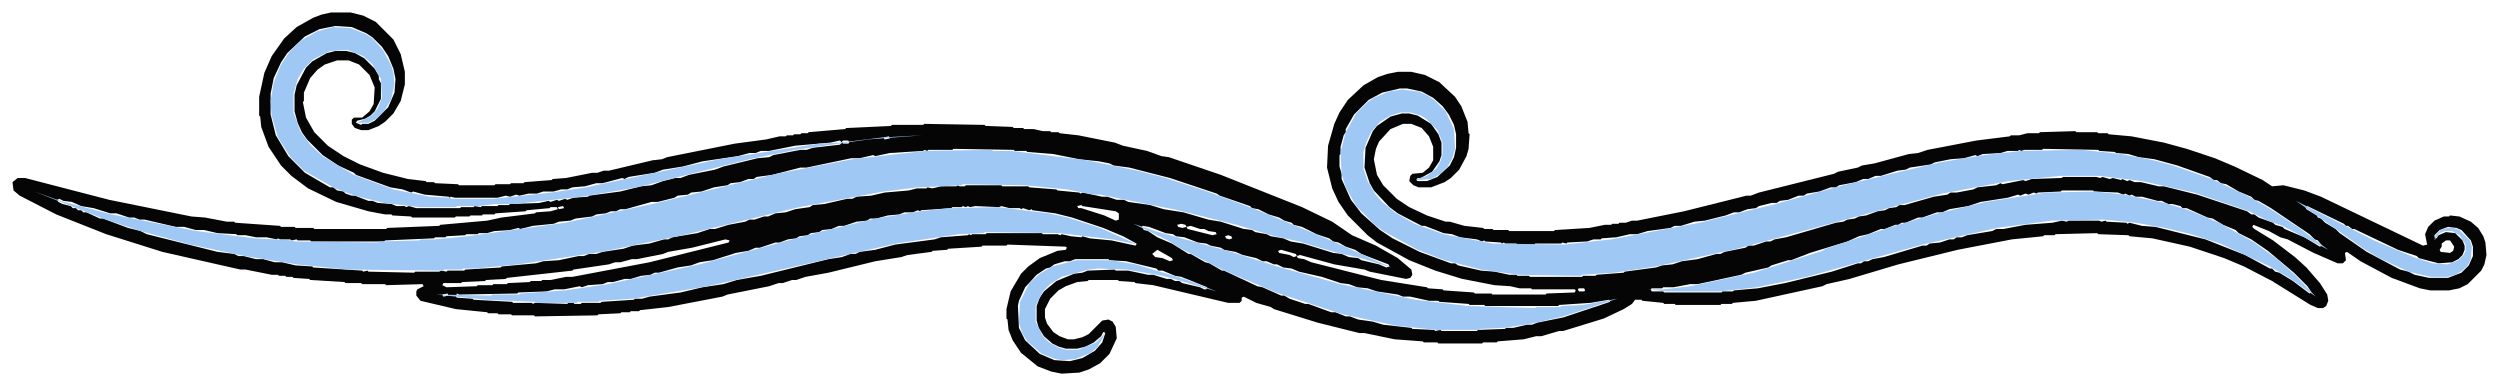
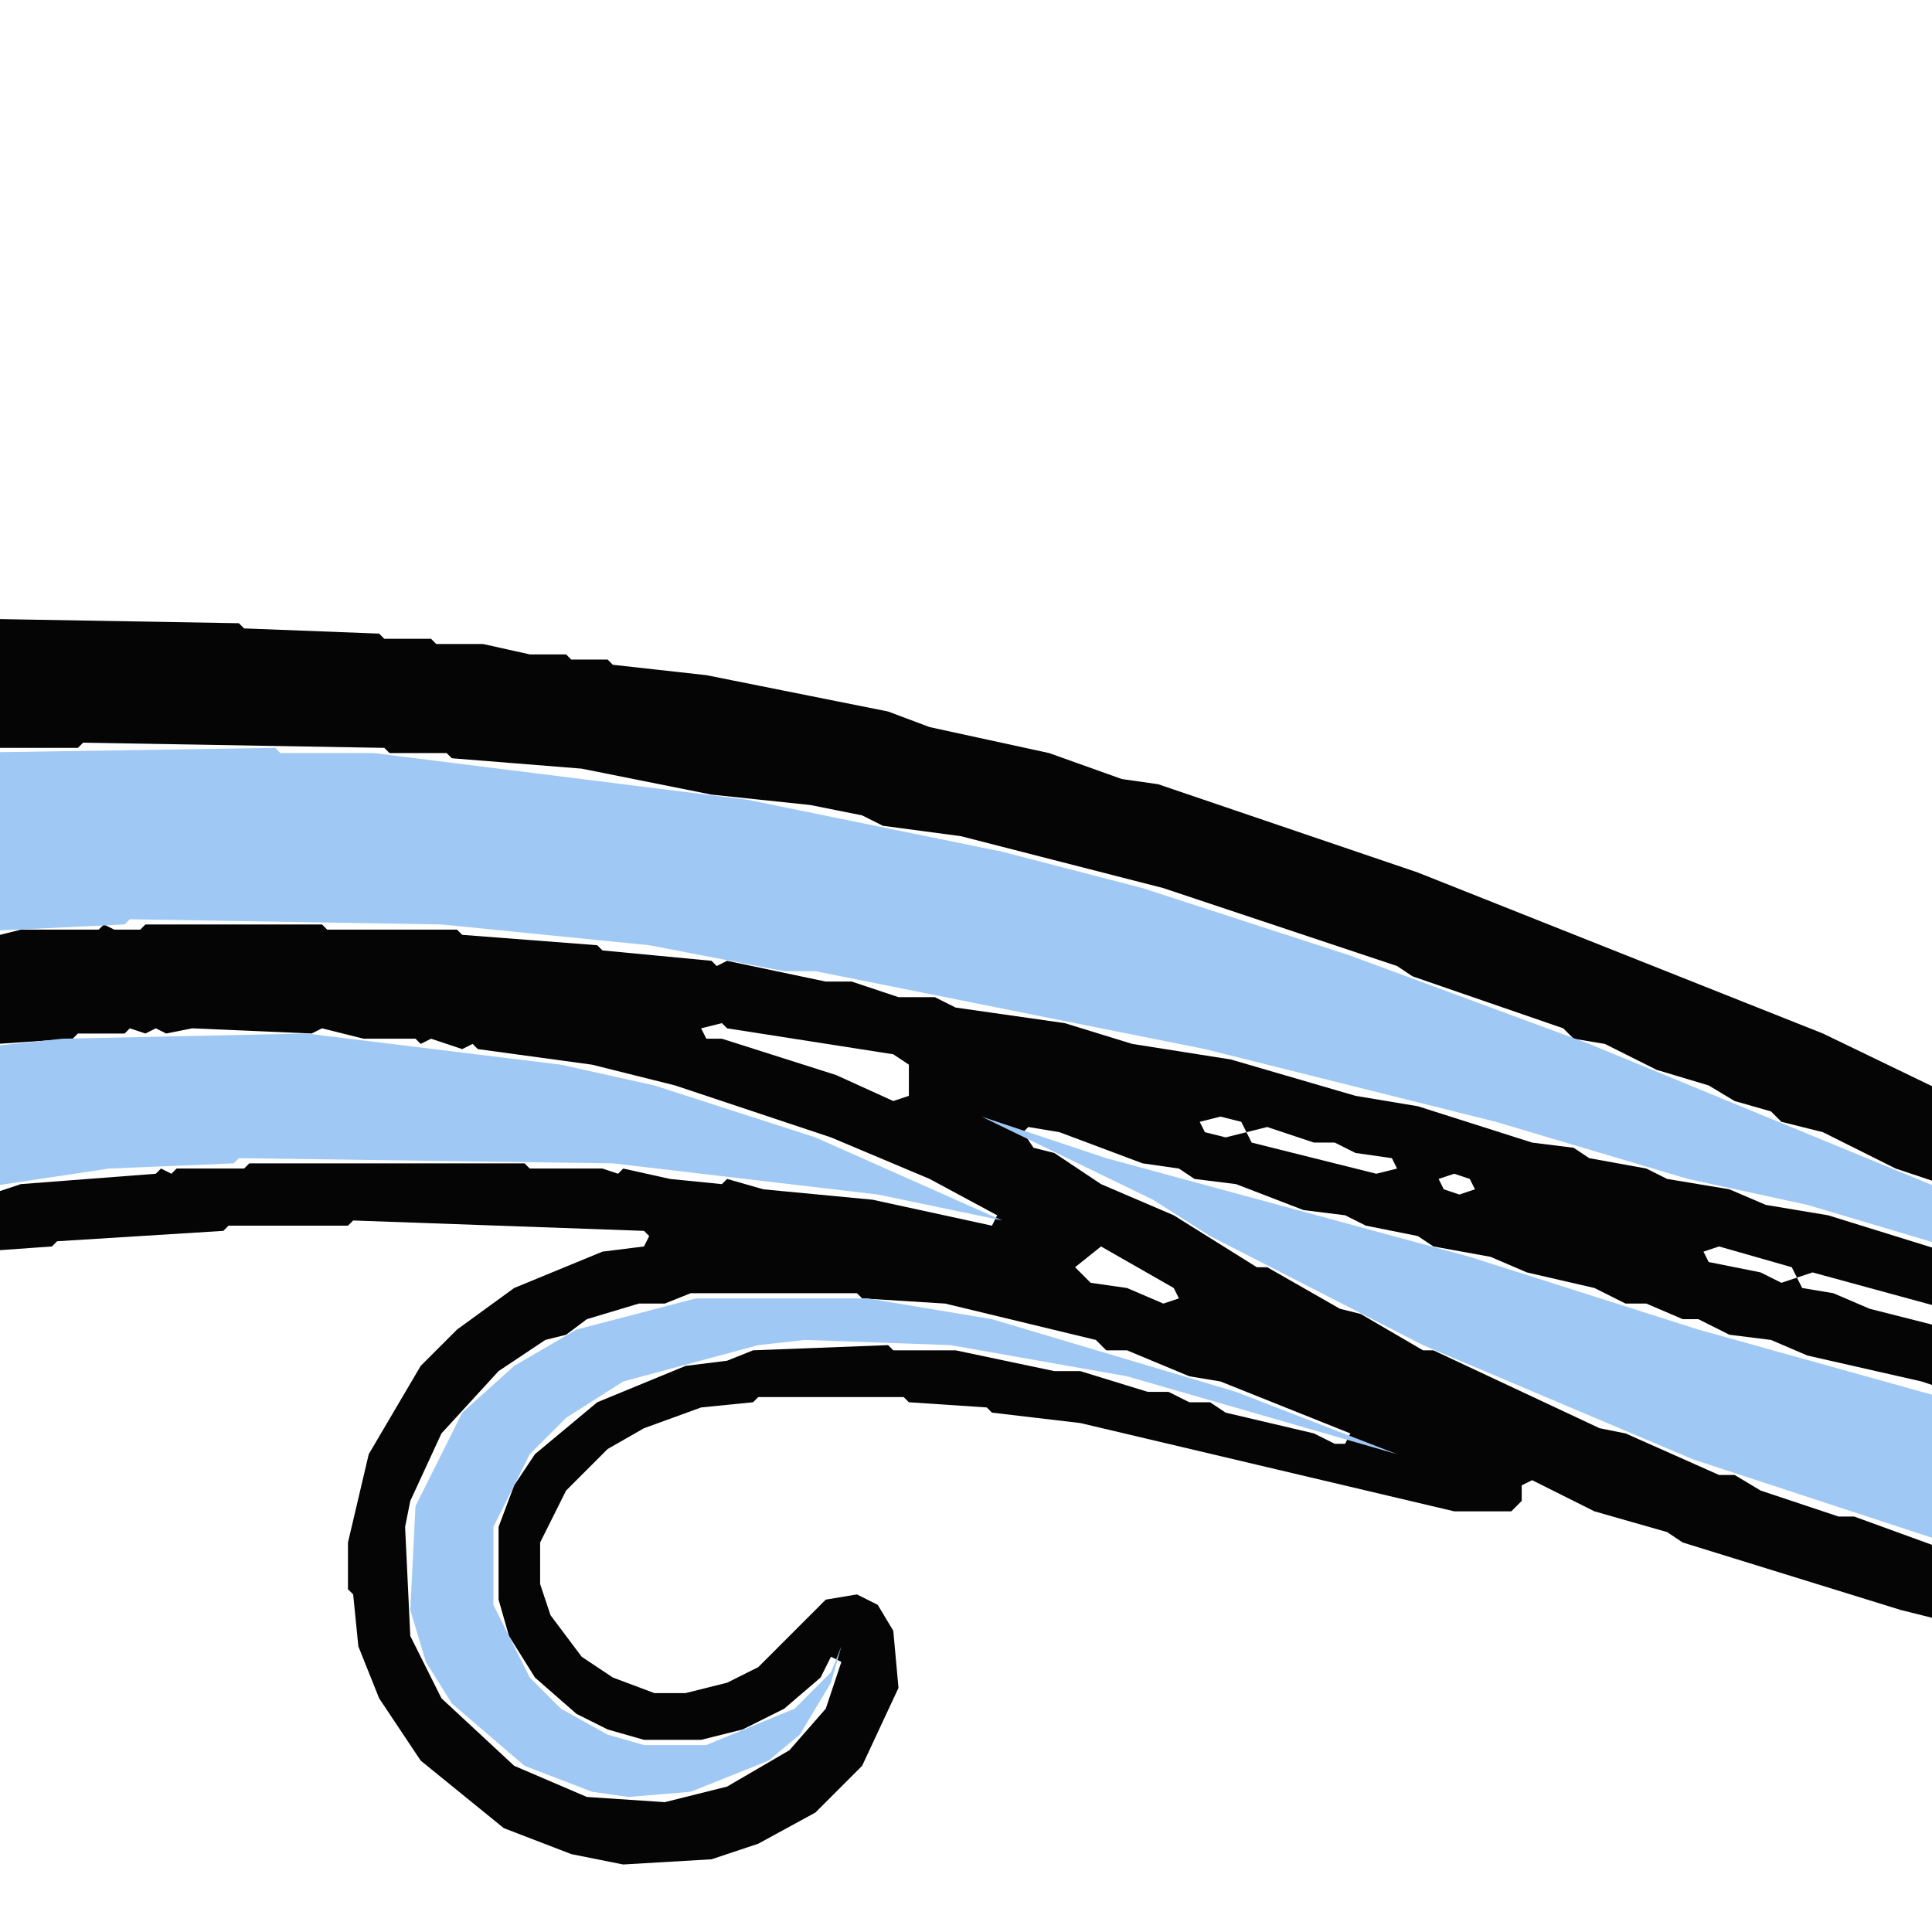
- <svg xmlns="http://www.w3.org/2000/svg" viewBox="0 0 2402 372" width="2402" height="372" fill-rule="evenodd" clip-rule="evenodd" shape-rendering="geometricPrecision">
+ <svg xmlns="http://www.w3.org/2000/svg" viewBox="900 0 372 372" width="64" height="64" fill-rule="evenodd" clip-rule="evenodd" shape-rendering="geometricPrecision">
  <path d="M 12 175 L 13 183 L 19 188 L 54 206 L 102 225 L 156 242 L 231 259 L 236 259 L 261 264 L 267 264 L 268 265 L 274 265 L 275 266 L 281 266 L 282 267 L 297 268 L 298 269 L 331 271 L 332 272 L 347 272 L 348 273 L 370 273 L 371 274 L 406 273 L 407 275 L 401 278 L 400 280 L 400 284 L 404 289 L 438 297 L 468 300 L 469 301 L 478 301 L 479 302 L 491 302 L 492 303 L 513 303 L 514 304 L 574 303 L 575 302 L 596 301 L 597 300 L 605 300 L 606 299 L 614 299 L 615 298 L 642 295 L 694 285 L 699 283 L 739 275 L 748 272 L 752 272 L 761 269 L 765 269 L 774 266 L 796 262 L 841 251 L 866 247 L 872 245 L 895 242 L 896 241 L 910 240 L 911 239 L 943 237 L 944 236 L 967 236 L 968 235 L 1024 237 L 1025 238 L 1024 240 L 1016 241 L 999 248 L 988 256 L 981 263 L 971 280 L 967 297 L 967 306 L 968 307 L 969 317 L 973 327 L 981 339 L 997 352 L 1010 357 L 1020 359 L 1037 358 L 1046 355 L 1057 349 L 1066 340 L 1073 325 L 1072 314 L 1069 309 L 1065 307 L 1059 308 L 1046 321 L 1040 324 L 1032 326 L 1026 326 L 1018 323 L 1012 319 L 1006 311 L 1004 305 L 1004 297 L 1009 287 L 1017 279 L 1024 275 L 1035 271 L 1045 270 L 1046 269 L 1074 269 L 1075 270 L 1090 271 L 1091 272 L 1108 274 L 1180 291 L 1191 291 L 1193 289 L 1193 286 L 1195 285 L 1207 291 L 1221 295 L 1224 297 L 1266 310 L 1306 320 L 1311 320 L 1340 326 L 1367 328 L 1368 329 L 1381 329 L 1382 330 L 1424 330 L 1425 329 L 1438 329 L 1439 328 L 1464 326 L 1476 323 L 1481 323 L 1498 318 L 1502 318 L 1541 306 L 1560 297 L 1568 292 L 1571 288 L 1577 288 L 1578 289 L 1598 291 L 1599 292 L 1609 292 L 1610 293 L 1653 293 L 1654 292 L 1664 292 L 1665 291 L 1687 289 L 1751 275 L 1755 273 L 1777 268 L 1824 254 L 1881 240 L 1933 230 L 1963 227 L 1964 226 L 1974 226 L 1975 225 L 2015 224 L 2016 225 L 2045 226 L 2046 227 L 2068 229 L 2104 237 L 2137 248 L 2156 256 L 2183 270 L 2220 293 L 2227 296 L 2232 296 L 2235 294 L 2237 289 L 2236 283 L 2229 272 L 2216 257 L 2205 247 L 2184 231 L 2166 220 L 2164 218 L 2165 216 L 2180 222 L 2191 228 L 2198 230 L 2223 243 L 2246 253 L 2251 253 L 2254 250 L 2253 243 L 2255 242 L 2268 251 L 2298 267 L 2325 277 L 2335 279 L 2353 279 L 2363 277 L 2371 273 L 2384 260 L 2387 254 L 2389 245 L 2388 233 L 2386 227 L 2381 219 L 2374 213 L 2363 208 L 2354 207 L 2353 208 L 2348 208 L 2339 212 L 2333 218 L 2330 225 L 2332 235 L 2328 236 L 2230 189 L 2214 183 L 2194 178 L 2183 179 L 2174 173 L 2147 160 L 2128 152 L 2101 143 L 2079 137 L 2048 131 L 2026 129 L 2025 128 L 2016 128 L 2015 127 L 1995 127 L 1994 126 L 1960 127 L 1959 128 L 1948 128 L 1940 130 L 1932 130 L 1931 131 L 1899 135 L 1852 144 L 1843 147 L 1834 148 L 1801 157 L 1789 159 L 1785 161 L 1766 165 L 1762 167 L 1690 185 L 1682 188 L 1678 188 L 1618 203 L 1573 212 L 1568 212 L 1562 214 L 1556 214 L 1555 215 L 1549 215 L 1548 216 L 1542 216 L 1527 219 L 1494 221 L 1493 222 L 1450 222 L 1449 221 L 1435 221 L 1434 220 L 1426 220 L 1425 219 L 1407 217 L 1393 213 L 1389 213 L 1371 207 L 1354 199 L 1342 191 L 1329 178 L 1323 168 L 1320 153 L 1322 143 L 1325 136 L 1336 124 L 1348 119 L 1356 119 L 1366 123 L 1373 131 L 1377 141 L 1377 154 L 1373 161 L 1367 166 L 1357 167 L 1355 169 L 1354 174 L 1358 178 L 1363 180 L 1375 180 L 1388 175 L 1394 171 L 1402 163 L 1409 150 L 1411 143 L 1412 129 L 1411 128 L 1410 117 L 1404 102 L 1398 93 L 1383 79 L 1369 72 L 1356 69 L 1343 69 L 1333 71 L 1324 74 L 1310 82 L 1295 96 L 1287 108 L 1282 119 L 1276 140 L 1275 161 L 1280 181 L 1286 194 L 1295 207 L 1314 226 L 1323 233 L 1354 250 L 1379 260 L 1405 268 L 1436 274 L 1451 275 L 1460 277 L 1471 277 L 1472 278 L 1513 278 L 1514 279 L 1513 281 L 1486 282 L 1485 283 L 1434 283 L 1433 282 L 1417 282 L 1416 281 L 1387 279 L 1386 278 L 1372 277 L 1371 276 L 1327 269 L 1260 252 L 1253 249 L 1247 248 L 1246 246 L 1249 245 L 1282 254 L 1311 259 L 1316 261 L 1351 268 L 1355 267 L 1357 264 L 1356 259 L 1343 248 L 1322 236 L 1299 226 L 1280 213 L 1251 199 L 1173 168 L 1123 151 L 1116 150 L 1102 145 L 1079 140 L 1071 137 L 1036 130 L 1018 128 L 1017 127 L 1010 127 L 1009 126 L 1002 126 L 993 124 L 984 124 L 983 123 L 974 123 L 973 122 L 947 121 L 946 120 L 888 119 L 887 120 L 857 120 L 856 121 L 813 123 L 812 124 L 777 127 L 776 128 L 770 128 L 769 129 L 763 129 L 762 130 L 756 130 L 755 131 L 749 131 L 736 134 L 706 138 L 641 151 L 636 153 L 627 154 L 585 164 L 580 164 L 574 166 L 569 166 L 544 171 L 531 172 L 530 173 L 504 175 L 503 176 L 491 176 L 490 177 L 476 177 L 475 178 L 441 178 L 440 177 L 418 176 L 417 175 L 410 175 L 409 174 L 392 172 L 368 166 L 346 158 L 330 150 L 315 140 L 302 127 L 294 113 L 291 98 L 292 97 L 292 89 L 298 75 L 305 67 L 312 62 L 324 58 L 335 58 L 345 62 L 355 72 L 360 84 L 359 100 L 355 107 L 348 113 L 340 113 L 338 115 L 338 119 L 341 123 L 347 125 L 354 125 L 364 121 L 370 117 L 378 109 L 385 97 L 389 81 L 389 69 L 385 52 L 378 38 L 361 21 L 349 15 L 337 12 L 318 12 L 309 14 L 301 17 L 285 26 L 273 37 L 261 54 L 254 70 L 249 93 L 249 111 L 250 112 L 251 122 L 258 141 L 270 159 L 280 169 L 296 181 L 323 194 L 354 203 L 370 206 L 376 206 L 377 207 L 395 208 L 396 209 L 437 209 L 438 208 L 451 208 L 452 207 L 463 207 L 464 206 L 475 206 L 476 205 L 505 203 L 506 202 L 528 200 L 529 199 L 535 199 L 536 201 L 529 203 L 515 204 L 514 205 L 482 209 L 468 212 L 423 216 L 422 217 L 372 219 L 371 220 L 302 220 L 301 219 L 284 219 L 283 218 L 270 218 L 269 217 L 226 214 L 225 213 L 218 213 L 197 209 L 184 208 L 105 192 L 24 171 L 17 171 Z M 1335 256 L 1332 257 L 1325 254 L 1308 250 L 1305 248 L 1296 247 L 1289 244 L 1281 243 L 1252 234 L 1240 232 L 1233 229 L 1221 227 L 1217 225 L 1206 223 L 1203 221 L 1195 220 L 1173 213 L 1161 211 L 1137 204 L 1118 201 L 1105 197 L 1084 194 L 1080 192 L 1073 192 L 1064 189 L 1059 189 L 1040 185 L 1038 186 L 1037 185 L 1016 183 L 1015 182 L 989 180 L 988 179 L 963 179 L 962 178 L 928 178 L 927 179 L 922 179 L 920 178 L 919 179 L 904 179 L 896 181 L 891 180 L 890 181 L 881 181 L 873 183 L 850 185 L 837 188 L 823 189 L 819 191 L 814 191 L 792 196 L 781 197 L 778 199 L 764 201 L 755 204 L 745 205 L 738 208 L 734 208 L 725 211 L 720 211 L 716 213 L 700 216 L 687 220 L 682 220 L 670 224 L 646 228 L 642 230 L 638 230 L 624 234 L 608 236 L 599 239 L 579 242 L 573 244 L 566 244 L 561 246 L 556 246 L 537 250 L 522 251 L 515 253 L 482 256 L 481 257 L 447 259 L 446 260 L 430 260 L 429 261 L 424 260 L 422 261 L 399 261 L 398 262 L 354 261 L 353 260 L 349 261 L 348 260 L 301 257 L 300 256 L 284 255 L 271 252 L 264 252 L 253 249 L 246 249 L 234 246 L 229 246 L 225 244 L 209 242 L 141 225 L 135 222 L 123 219 L 99 210 L 96 210 L 83 204 L 80 204 L 78 202 L 75 202 L 73 200 L 70 200 L 68 198 L 60 196 L 56 194 L 55 192 L 57 191 L 61 193 L 69 194 L 78 198 L 90 200 L 106 205 L 112 205 L 124 209 L 129 209 L 134 211 L 139 211 L 169 218 L 177 218 L 188 221 L 196 221 L 209 224 L 227 225 L 228 226 L 236 226 L 246 228 L 256 228 L 266 230 L 267 229 L 269 230 L 279 230 L 280 231 L 285 230 L 286 231 L 298 231 L 299 232 L 369 232 L 370 231 L 417 229 L 418 228 L 428 228 L 429 227 L 447 226 L 448 225 L 459 225 L 460 224 L 468 224 L 475 222 L 490 221 L 498 219 L 500 220 L 512 217 L 532 215 L 537 213 L 548 212 L 553 210 L 569 208 L 573 206 L 582 205 L 587 203 L 592 203 L 596 201 L 601 201 L 626 194 L 632 194 L 648 190 L 651 188 L 661 187 L 664 185 L 674 184 L 686 180 L 699 178 L 702 176 L 711 175 L 719 172 L 724 172 L 727 170 L 742 168 L 769 161 L 775 161 L 818 152 L 826 152 L 839 149 L 841 150 L 855 147 L 887 145 L 888 144 L 891 145 L 892 144 L 915 144 L 916 143 L 974 144 L 975 145 L 986 145 L 987 146 L 1012 148 L 1037 153 L 1056 155 L 1066 157 L 1070 159 L 1085 161 L 1124 171 L 1169 186 L 1172 188 L 1201 198 L 1203 200 L 1209 201 L 1219 206 L 1229 209 L 1234 212 L 1241 214 L 1243 216 L 1251 218 L 1265 225 L 1277 229 L 1281 232 L 1286 233 L 1293 237 L 1302 240 L 1308 244 L 1334 254 Z M 1287 149 L 1288 148 L 1288 141 L 1291 130 L 1293 127 L 1293 124 L 1301 110 L 1315 96 L 1328 89 L 1345 85 L 1352 85 L 1366 88 L 1377 94 L 1386 102 L 1392 110 L 1397 120 L 1399 129 L 1399 142 L 1397 151 L 1393 159 L 1381 170 L 1371 174 L 1362 174 L 1361 173 L 1362 171 L 1365 171 L 1376 165 L 1383 155 L 1385 149 L 1385 137 L 1382 129 L 1375 119 L 1362 111 L 1354 109 L 1347 109 L 1336 112 L 1323 121 L 1319 126 L 1312 142 L 1311 161 L 1316 176 L 1320 183 L 1335 199 L 1343 205 L 1366 217 L 1369 217 L 1387 224 L 1395 225 L 1403 228 L 1419 230 L 1424 232 L 1426 231 L 1427 232 L 1442 233 L 1443 234 L 1445 233 L 1446 234 L 1457 234 L 1458 235 L 1474 235 L 1475 234 L 1500 234 L 1501 233 L 1505 234 L 1506 233 L 1525 232 L 1531 230 L 1538 230 L 1539 229 L 1553 228 L 1566 225 L 1573 225 L 1583 222 L 1605 219 L 1609 217 L 1615 217 L 1628 213 L 1638 212 L 1658 207 L 1666 204 L 1671 204 L 1679 201 L 1687 200 L 1690 198 L 1702 195 L 1707 195 L 1710 193 L 1718 192 L 1728 188 L 1733 188 L 1736 186 L 1748 184 L 1759 180 L 1764 180 L 1767 178 L 1783 175 L 1790 172 L 1795 172 L 1802 169 L 1807 169 L 1823 164 L 1831 163 L 1835 161 L 1855 158 L 1859 156 L 1874 153 L 1887 152 L 1898 149 L 1900 150 L 1905 148 L 1922 147 L 1929 145 L 1939 145 L 1940 144 L 1942 145 L 1945 144 L 1962 144 L 1963 143 L 2016 144 L 2017 145 L 2032 146 L 2033 147 L 2045 148 L 2055 151 L 2070 153 L 2092 159 L 2123 170 L 2127 173 L 2130 173 L 2134 176 L 2139 177 L 2151 184 L 2163 189 L 2166 192 L 2170 193 L 2182 200 L 2219 225 L 2224 230 L 2227 231 L 2231 236 L 2229 237 L 2214 228 L 2195 220 L 2193 218 L 2186 216 L 2184 214 L 2170 209 L 2166 206 L 2163 206 L 2159 203 L 2111 187 L 2079 179 L 2074 179 L 2057 175 L 2051 175 L 2046 173 L 2044 174 L 2039 172 L 2038 173 L 2030 171 L 2027 172 L 2020 170 L 2018 171 L 2014 170 L 1982 170 L 1981 171 L 1952 172 L 1946 174 L 1944 173 L 1924 177 L 1922 176 L 1918 178 L 1900 180 L 1896 182 L 1880 185 L 1874 185 L 1871 187 L 1858 189 L 1830 197 L 1825 197 L 1822 199 L 1815 200 L 1811 202 L 1804 203 L 1793 207 L 1786 208 L 1782 210 L 1775 211 L 1771 213 L 1764 214 L 1716 228 L 1705 230 L 1701 232 L 1697 232 L 1685 236 L 1680 236 L 1677 238 L 1657 242 L 1653 244 L 1649 244 L 1631 249 L 1616 251 L 1607 254 L 1597 255 L 1591 257 L 1561 261 L 1560 262 L 1534 264 L 1533 265 L 1521 265 L 1520 266 L 1470 266 L 1469 265 L 1458 265 L 1457 264 L 1450 264 L 1436 261 L 1423 260 L 1401 255 L 1398 253 L 1394 253 L 1364 242 L 1338 229 L 1326 221 L 1308 205 L 1298 192 L 1289 172 L 1289 167 L 1287 160 Z M 2221 281 L 2219 282 L 2203 270 L 2190 262 L 2186 261 L 2183 258 L 2181 258 L 2157 245 L 2119 230 L 2071 218 L 2058 217 L 2046 214 L 2044 215 L 2043 214 L 2024 213 L 2023 212 L 2019 213 L 2017 212 L 1987 212 L 1986 213 L 1981 212 L 1972 214 L 1946 216 L 1925 220 L 1918 220 L 1914 222 L 1890 226 L 1885 228 L 1880 228 L 1877 230 L 1873 230 L 1864 233 L 1854 234 L 1851 236 L 1847 236 L 1810 247 L 1799 249 L 1795 251 L 1791 251 L 1788 253 L 1785 253 L 1760 261 L 1715 272 L 1689 277 L 1666 279 L 1665 280 L 1655 280 L 1654 281 L 1599 281 L 1598 280 L 1587 280 L 1586 278 L 1587 277 L 1597 277 L 1598 276 L 1608 276 L 1624 273 L 1631 273 L 1673 264 L 1677 262 L 1699 257 L 1702 255 L 1718 250 L 1721 250 L 1739 243 L 1775 232 L 1786 227 L 1795 225 L 1807 220 L 1811 220 L 1821 216 L 1824 216 L 1827 214 L 1831 214 L 1843 209 L 1847 209 L 1861 204 L 1866 204 L 1873 201 L 1891 198 L 1903 194 L 1929 190 L 1939 187 L 1941 188 L 1946 186 L 1949 187 L 1954 185 L 1957 186 L 1958 185 L 1980 184 L 1981 183 L 2011 183 L 2012 184 L 2035 185 L 2040 187 L 2042 186 L 2046 188 L 2048 187 L 2052 189 L 2058 189 L 2073 193 L 2077 193 L 2083 196 L 2087 196 L 2095 198 L 2097 200 L 2101 200 L 2121 209 L 2126 210 L 2136 216 L 2148 221 L 2151 224 L 2163 230 L 2179 241 L 2204 262 L 2217 275 Z M 1092 234 L 1091 236 L 1068 231 L 1047 229 L 1040 227 L 1039 228 L 1029 227 L 1020 225 L 1019 226 L 1016 225 L 1002 225 L 1001 224 L 948 224 L 947 225 L 934 225 L 933 226 L 931 225 L 930 226 L 904 228 L 898 230 L 860 235 L 841 240 L 826 242 L 822 244 L 817 244 L 809 247 L 796 249 L 731 265 L 708 269 L 695 273 L 675 276 L 654 281 L 624 285 L 617 287 L 610 287 L 609 288 L 578 290 L 577 291 L 559 291 L 558 292 L 552 292 L 551 291 L 546 291 L 545 292 L 514 291 L 512 292 L 511 291 L 493 291 L 492 290 L 455 288 L 454 287 L 439 286 L 438 285 L 439 282 L 441 283 L 497 282 L 498 281 L 525 280 L 533 278 L 542 278 L 557 275 L 559 276 L 565 274 L 579 273 L 584 271 L 589 271 L 600 268 L 606 268 L 616 265 L 625 264 L 629 262 L 633 262 L 651 257 L 664 255 L 672 252 L 685 250 L 707 243 L 719 241 L 726 238 L 730 238 L 745 233 L 749 233 L 757 230 L 765 229 L 768 227 L 776 226 L 779 224 L 787 223 L 790 221 L 799 220 L 806 217 L 811 217 L 823 213 L 833 212 L 836 210 L 842 210 L 853 207 L 864 206 L 869 204 L 877 204 L 882 202 L 884 203 L 885 202 L 914 200 L 915 199 L 924 199 L 925 198 L 928 199 L 930 198 L 932 199 L 937 198 L 960 199 L 962 198 L 970 200 L 980 200 L 981 201 L 983 200 L 989 202 L 991 201 L 992 202 L 1014 205 L 1030 209 L 1060 219 L 1079 227 Z M 260 90 L 263 75 L 270 60 L 276 51 L 293 35 L 307 28 L 322 25 L 338 26 L 352 32 L 358 36 L 367 45 L 373 54 L 378 66 L 380 76 L 379 89 L 373 103 L 360 116 L 354 119 L 348 119 L 347 120 L 342 118 L 343 116 L 351 114 L 356 111 L 360 107 L 366 95 L 366 80 L 364 76 L 364 73 L 360 66 L 350 56 L 341 51 L 333 49 L 322 49 L 314 51 L 300 59 L 294 65 L 285 82 L 283 91 L 283 107 L 286 118 L 290 127 L 295 134 L 310 149 L 325 159 L 340 166 L 342 168 L 375 180 L 387 182 L 395 185 L 397 184 L 408 187 L 431 189 L 432 190 L 433 189 L 437 190 L 478 190 L 486 188 L 490 189 L 496 187 L 499 188 L 508 186 L 516 186 L 522 184 L 532 184 L 539 182 L 545 182 L 550 180 L 562 179 L 573 176 L 579 176 L 598 171 L 600 172 L 604 170 L 629 166 L 637 163 L 656 160 L 675 155 L 709 150 L 720 147 L 726 147 L 731 145 L 739 145 L 764 140 L 798 137 L 807 135 L 809 137 L 807 139 L 781 142 L 775 144 L 769 144 L 743 149 L 739 151 L 728 152 L 695 160 L 687 163 L 662 168 L 654 171 L 649 171 L 637 174 L 626 178 L 616 179 L 596 184 L 566 188 L 565 189 L 551 190 L 545 192 L 543 191 L 537 193 L 535 192 L 529 194 L 527 193 L 518 195 L 490 196 L 489 197 L 479 197 L 478 198 L 463 198 L 462 199 L 456 198 L 455 199 L 443 199 L 442 200 L 400 200 L 393 198 L 390 199 L 389 198 L 381 198 L 376 196 L 363 195 L 358 193 L 354 193 L 341 188 L 338 188 L 332 186 L 330 184 L 324 183 L 320 180 L 317 180 L 293 166 L 277 150 L 265 130 L 260 110 Z M 1097 218 L 1098 217 L 1104 218 L 1120 224 L 1127 225 L 1130 227 L 1138 228 L 1151 233 L 1159 234 L 1163 236 L 1173 238 L 1176 240 L 1187 242 L 1194 245 L 1207 248 L 1213 251 L 1217 251 L 1224 254 L 1227 254 L 1233 257 L 1241 258 L 1248 261 L 1270 266 L 1288 272 L 1296 273 L 1304 276 L 1314 277 L 1323 280 L 1343 283 L 1348 285 L 1355 285 L 1373 289 L 1382 289 L 1383 290 L 1411 292 L 1412 293 L 1426 293 L 1427 294 L 1497 294 L 1498 293 L 1528 291 L 1546 288 L 1547 290 L 1502 305 L 1477 310 L 1472 312 L 1467 312 L 1454 315 L 1447 315 L 1446 316 L 1420 317 L 1419 318 L 1385 318 L 1384 317 L 1379 318 L 1378 317 L 1357 316 L 1356 315 L 1329 312 L 1319 309 L 1305 307 L 1297 304 L 1293 304 L 1283 300 L 1279 300 L 1257 292 L 1254 292 L 1239 287 L 1234 284 L 1231 284 L 1213 276 L 1208 275 L 1176 260 L 1174 260 L 1162 253 L 1158 252 L 1144 244 L 1142 244 L 1126 234 L 1112 228 L 1103 222 L 1099 221 Z M 979 315 L 978 294 L 979 289 L 985 276 L 996 264 L 1005 258 L 1009 257 L 1013 254 L 1023 251 L 1028 251 L 1033 249 L 1065 249 L 1066 250 L 1082 251 L 1111 258 L 1113 260 L 1117 260 L 1129 265 L 1135 266 L 1160 276 L 1159 278 L 1157 278 L 1153 276 L 1136 272 L 1133 270 L 1129 270 L 1125 268 L 1121 268 L 1108 264 L 1103 264 L 1084 260 L 1072 260 L 1071 259 L 1045 260 L 1040 262 L 1032 263 L 1015 270 L 1003 280 L 999 286 L 996 294 L 996 308 L 998 315 L 1003 323 L 1011 330 L 1017 333 L 1024 335 L 1035 335 L 1043 333 L 1051 329 L 1058 323 L 1060 319 L 1062 320 L 1059 329 L 1052 337 L 1040 344 L 1028 347 L 1013 346 L 999 340 L 985 327 Z M 2215 199 L 2217 198 L 2252 215 L 2254 217 L 2256 217 L 2260 220 L 2262 220 L 2304 240 L 2322 246 L 2324 248 L 2343 253 L 2356 252 L 2362 249 L 2366 245 L 2368 240 L 2368 236 L 2366 231 L 2359 224 L 2350 223 L 2343 226 L 2341 229 L 2339 228 L 2339 226 L 2344 221 L 2352 218 L 2360 219 L 2365 221 L 2374 231 L 2376 237 L 2376 246 L 2372 255 L 2365 262 L 2352 267 L 2334 267 L 2320 264 L 2314 261 L 2306 259 L 2274 242 L 2248 224 L 2244 220 L 2234 214 L 2230 210 L 2227 209 L 2226 207 L 2216 201 Z M 701 231 L 700 233 L 624 252 L 550 266 L 544 266 L 529 269 L 521 269 L 520 270 L 510 270 L 509 271 L 488 272 L 487 273 L 474 273 L 473 274 L 459 274 L 458 275 L 429 276 L 425 274 L 426 272 L 443 272 L 444 271 L 466 270 L 467 269 L 486 268 L 487 267 L 550 260 L 551 259 L 585 254 L 591 252 L 596 252 L 607 249 L 612 249 L 637 244 L 642 242 L 665 238 L 697 230 Z M 1035 198 L 1039 197 L 1040 198 L 1072 203 L 1075 205 L 1075 211 L 1072 212 L 1061 207 L 1039 200 L 1036 200 Z M 2346 234 L 2350 231 L 2354 231 L 2358 237 L 2357 241 L 2354 243 L 2345 242 L 2344 240 L 2346 237 Z M 1107 244 L 1112 240 L 1126 248 L 1127 250 L 1124 251 L 1117 248 L 1110 247 Z M 1140 218 L 1144 217 L 1153 220 L 1157 220 L 1161 222 L 1168 223 L 1169 225 L 1165 226 L 1141 220 Z M 1228 241 L 1231 240 L 1245 244 L 1246 246 L 1243 247 L 1239 245 L 1229 243 Z M 1131 216 L 1135 215 L 1139 216 L 1140 218 L 1136 219 L 1132 218 Z M 1516 278 L 1517 277 L 1522 277 L 1523 279 L 1522 280 L 1517 280 Z M 1177 227 L 1180 226 L 1183 227 L 1184 229 L 1181 230 L 1178 229 Z M 809 136 L 810 135 L 815 135 L 816 137 L 815 138 L 810 138 Z M 425 283 L 430 282 L 431 284 L 426 285 Z M 536 199 L 541 198 L 542 200 L 537 201 Z M 849 132 L 854 131 L 855 133 L 850 134 Z" fill="#050505" fill-rule="evenodd" />
  <path d="M 1337 257 L 1274 229 L 1206 201 L 1160 184 L 1120 171 L 1093 164 L 1044 154 L 972 145 L 954 145 L 953 144 L 889 145 L 819 153 L 746 167 L 631 195 L 543 214 L 449 227 L 418 230 L 404 230 L 403 231 L 364 232 L 363 233 L 283 232 L 282 231 L 245 229 L 189 222 L 107 206 L 58 193 L 33 184 L 99 210 L 135 222 L 183 235 L 235 246 L 285 254 L 334 259 L 426 260 L 427 259 L 444 259 L 445 258 L 457 258 L 498 254 L 578 242 L 656 226 L 768 199 L 849 184 L 882 180 L 924 178 L 925 177 L 985 178 L 1025 182 L 1051 187 L 1057 187 L 1132 202 L 1188 216 L 1225 227 L 1248 232 L 1285 243 L 1304 247 Z M 1288 146 L 1289 167 L 1293 180 L 1303 198 L 1321 216 L 1329 222 L 1362 240 L 1388 250 L 1423 259 L 1459 264 L 1519 265 L 1520 264 L 1551 262 L 1591 256 L 1669 239 L 1866 186 L 1930 174 L 1979 169 L 2017 169 L 2058 174 L 2108 185 L 2161 203 L 2179 212 L 2193 217 L 2237 240 L 2209 219 L 2180 200 L 2161 189 L 2125 172 L 2088 159 L 2069 154 L 2038 148 L 2000 144 L 1942 145 L 1906 149 L 1864 156 L 1771 178 L 1706 196 L 1633 214 L 1548 230 L 1503 235 L 1434 234 L 1387 225 L 1359 215 L 1340 204 L 1328 194 L 1321 186 L 1314 174 L 1310 162 L 1310 146 L 1313 136 L 1318 126 L 1326 117 L 1336 111 L 1346 108 L 1355 108 L 1365 111 L 1370 114 L 1381 125 L 1386 137 L 1386 148 L 1384 155 L 1380 162 L 1371 169 L 1361 172 L 1361 173 L 1375 172 L 1384 167 L 1391 160 L 1395 153 L 1398 143 L 1397 124 L 1389 107 L 1378 96 L 1372 92 L 1363 88 L 1347 86 L 1334 88 L 1320 94 L 1314 98 L 1303 109 L 1293 127 Z M 2225 285 L 2206 265 L 2188 249 L 2166 233 L 2132 214 L 2103 202 L 2080 195 L 2041 187 L 2013 184 L 1966 185 L 1908 194 L 1858 206 L 1817 218 L 1754 239 L 1751 241 L 1685 262 L 1624 275 L 1598 278 L 1584 278 L 1601 280 L 1652 280 L 1688 276 L 1736 266 L 1847 235 L 1919 219 L 1971 212 L 2021 211 L 2052 214 L 2080 219 L 2105 225 L 2133 234 L 2179 255 L 2198 266 Z M 1093 235 L 1057 219 L 1026 209 L 1008 205 L 959 199 L 912 200 L 884 203 L 841 210 L 791 222 L 672 254 L 584 273 L 543 279 L 500 282 L 499 283 L 473 283 L 472 284 L 419 283 L 467 288 L 514 290 L 515 291 L 554 291 L 555 290 L 575 290 L 576 289 L 608 287 L 680 275 L 861 234 L 921 225 L 945 224 L 946 223 L 1018 224 L 1069 230 Z M 260 97 L 261 111 L 267 132 L 279 151 L 292 164 L 322 181 L 341 188 L 369 195 L 403 199 L 438 199 L 439 198 L 459 198 L 476 196 L 494 196 L 559 189 L 612 180 L 720 153 L 764 144 L 834 134 L 886 130 L 848 132 L 807 137 L 787 138 L 691 153 L 563 180 L 530 185 L 474 191 L 434 191 L 433 190 L 413 189 L 378 182 L 340 168 L 310 150 L 299 140 L 289 127 L 282 108 L 282 90 L 286 76 L 292 66 L 301 57 L 317 49 L 334 48 L 349 54 L 358 62 L 366 76 L 367 94 L 363 104 L 357 111 L 343 118 L 354 118 L 362 114 L 369 107 L 376 95 L 379 81 L 378 70 L 376 63 L 368 48 L 358 37 L 352 33 L 337 27 L 320 26 L 305 30 L 289 39 L 278 50 L 270 62 L 263 79 Z M 1089 215 L 1122 231 L 1133 238 L 1174 259 L 1226 281 L 1290 302 L 1342 313 L 1381 317 L 1421 317 L 1422 316 L 1445 315 L 1471 311 L 1502 304 L 1554 287 L 1521 293 L 1500 294 L 1499 295 L 1476 295 L 1475 296 L 1410 294 L 1360 288 L 1288 273 L 1227 256 L 1183 242 L 1113 223 Z M 979 310 L 982 320 L 987 328 L 1001 340 L 1014 345 L 1021 346 L 1033 345 L 1048 339 L 1054 334 L 1060 324 L 1062 317 L 1060 322 L 1053 329 L 1036 336 L 1024 336 L 1017 334 L 1008 329 L 1002 323 L 995 309 L 995 294 L 1002 280 L 1009 273 L 1020 266 L 1046 259 L 1055 258 L 1083 259 L 1117 265 L 1169 280 L 1138 268 L 1091 254 L 1067 250 L 1034 250 L 1011 256 L 999 263 L 989 272 L 980 290 Z M 2206 193 L 2271 239 L 2286 248 L 2314 261 L 2335 266 L 2352 266 L 2359 264 L 2366 260 L 2371 255 L 2374 249 L 2375 237 L 2373 231 L 2363 221 L 2357 219 L 2351 219 L 2345 221 L 2340 226 L 2339 231 L 2344 224 L 2349 222 L 2356 222 L 2363 226 L 2369 235 L 2369 241 L 2367 245 L 2362 250 L 2352 254 L 2337 253 L 2319 247 L 2281 231 Z" fill="#9FC9F4" fill-rule="evenodd" />
</svg>
